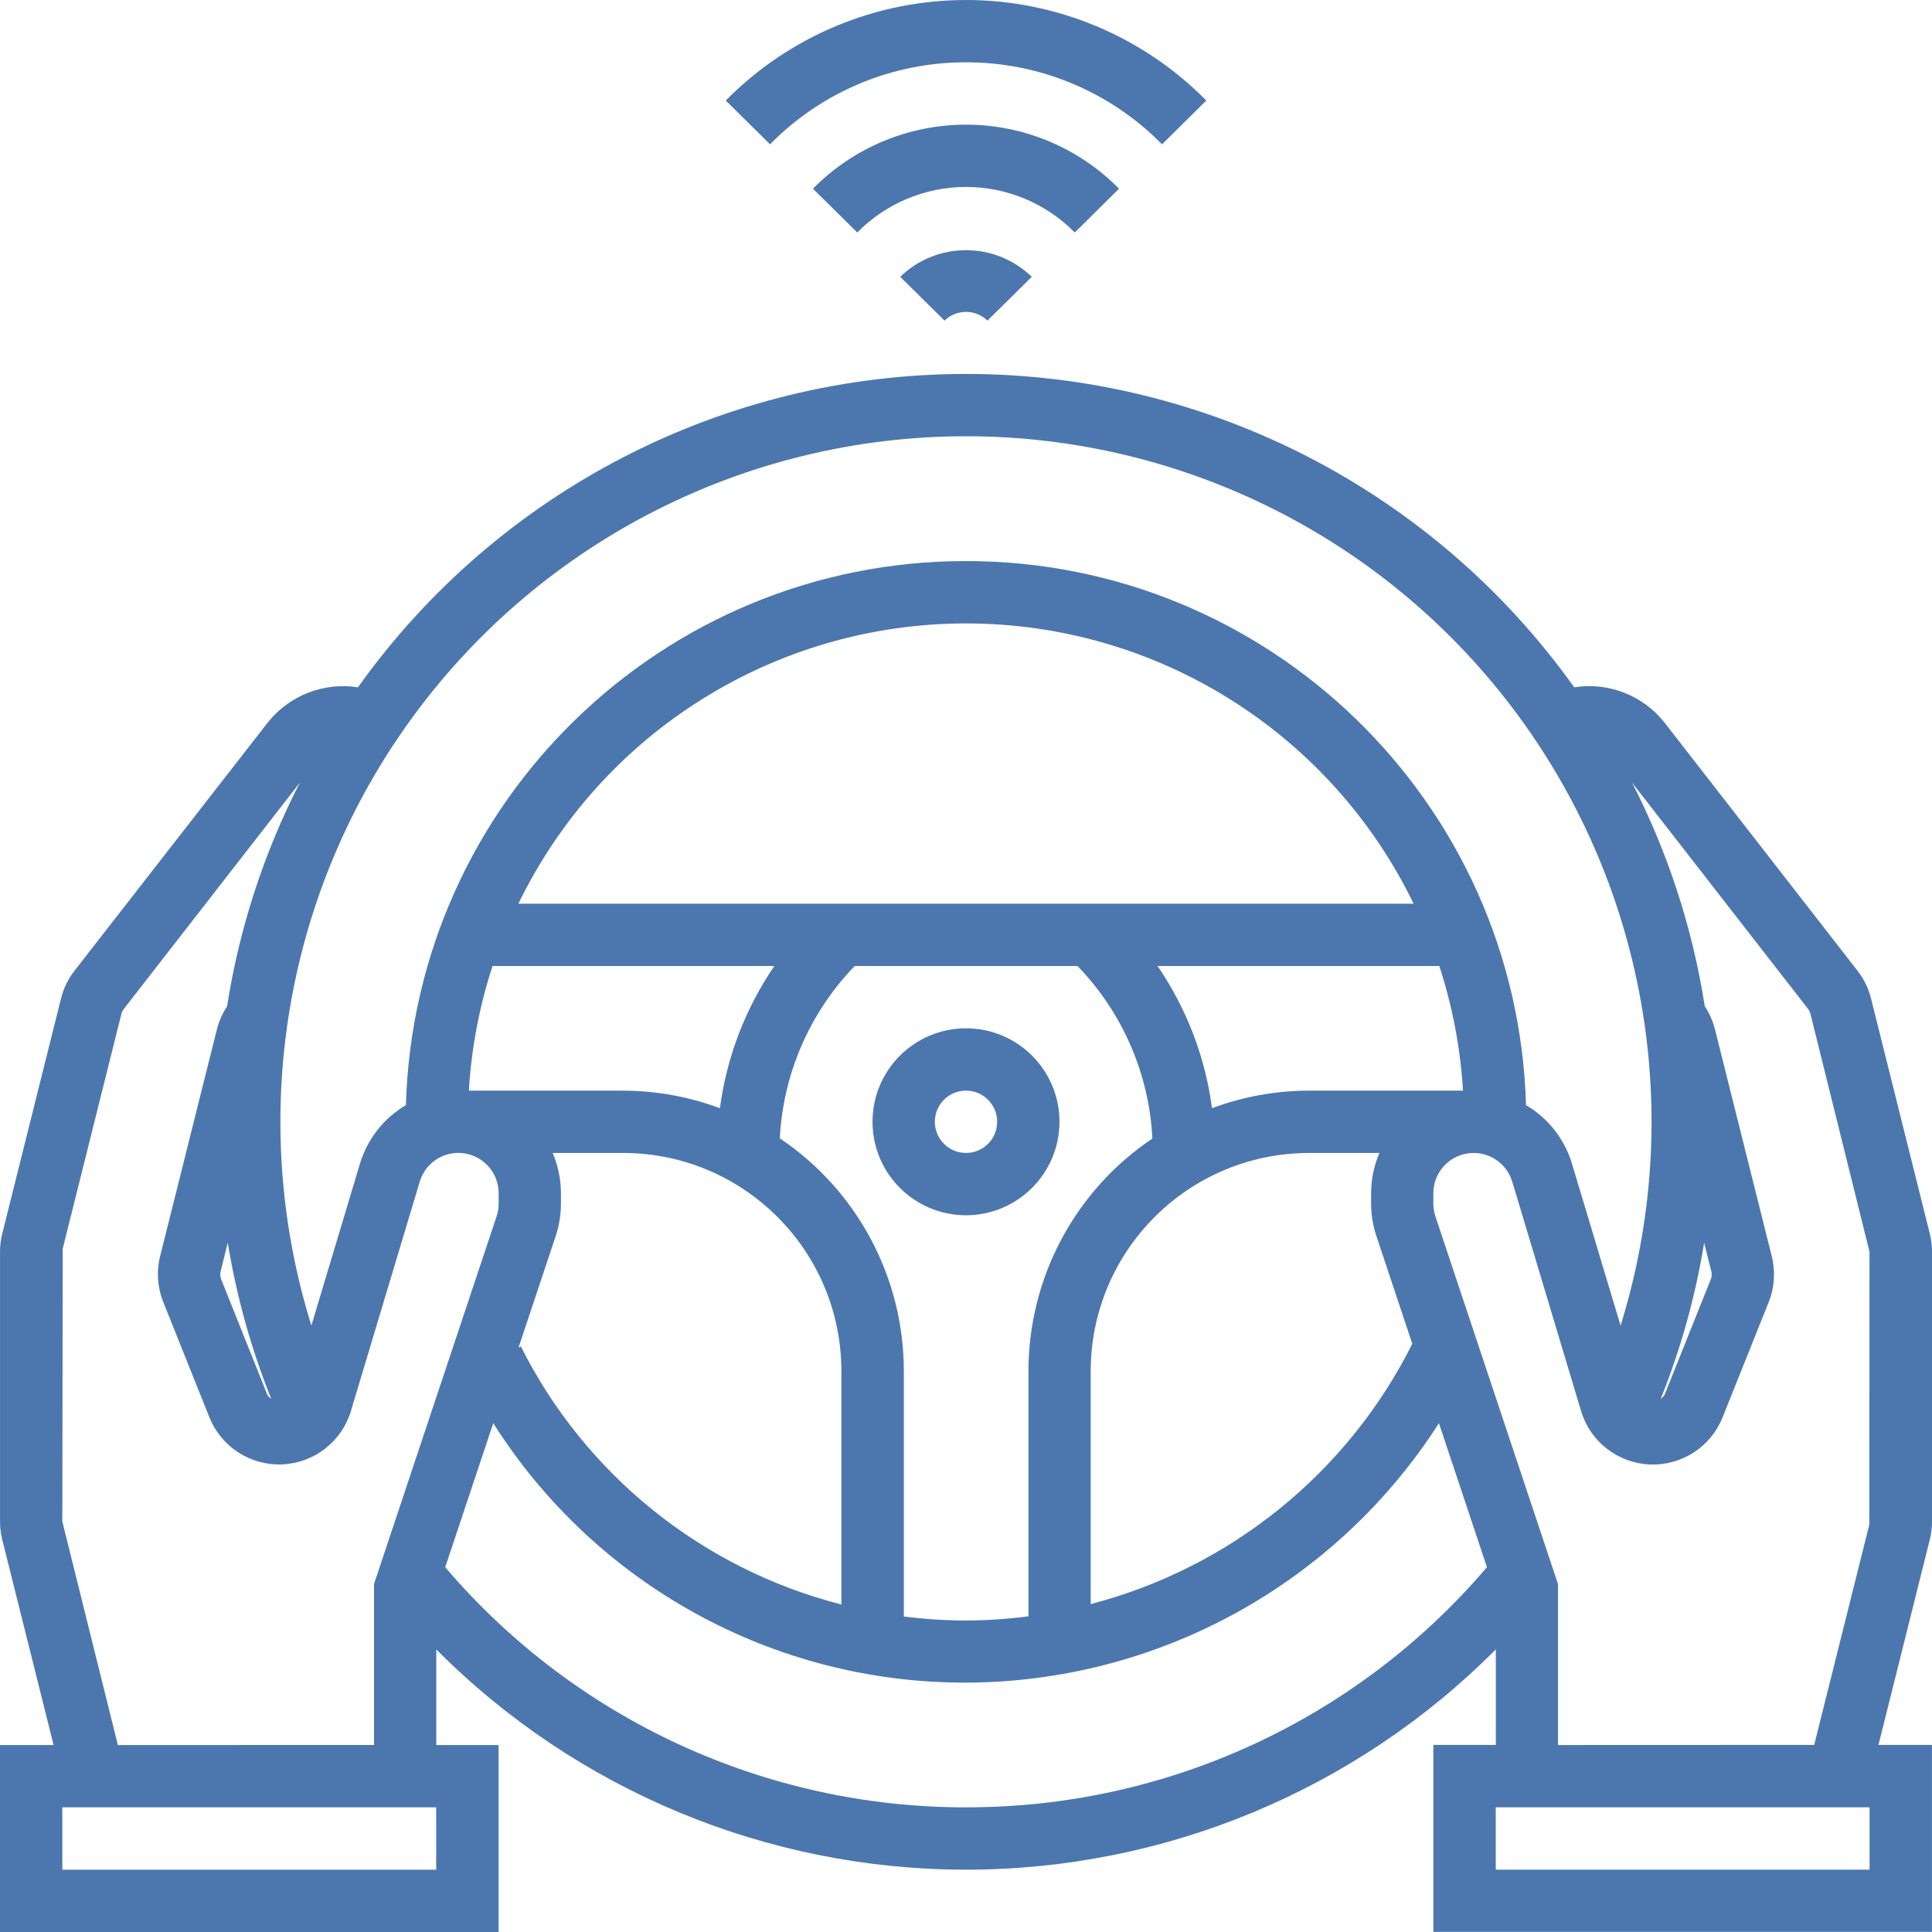
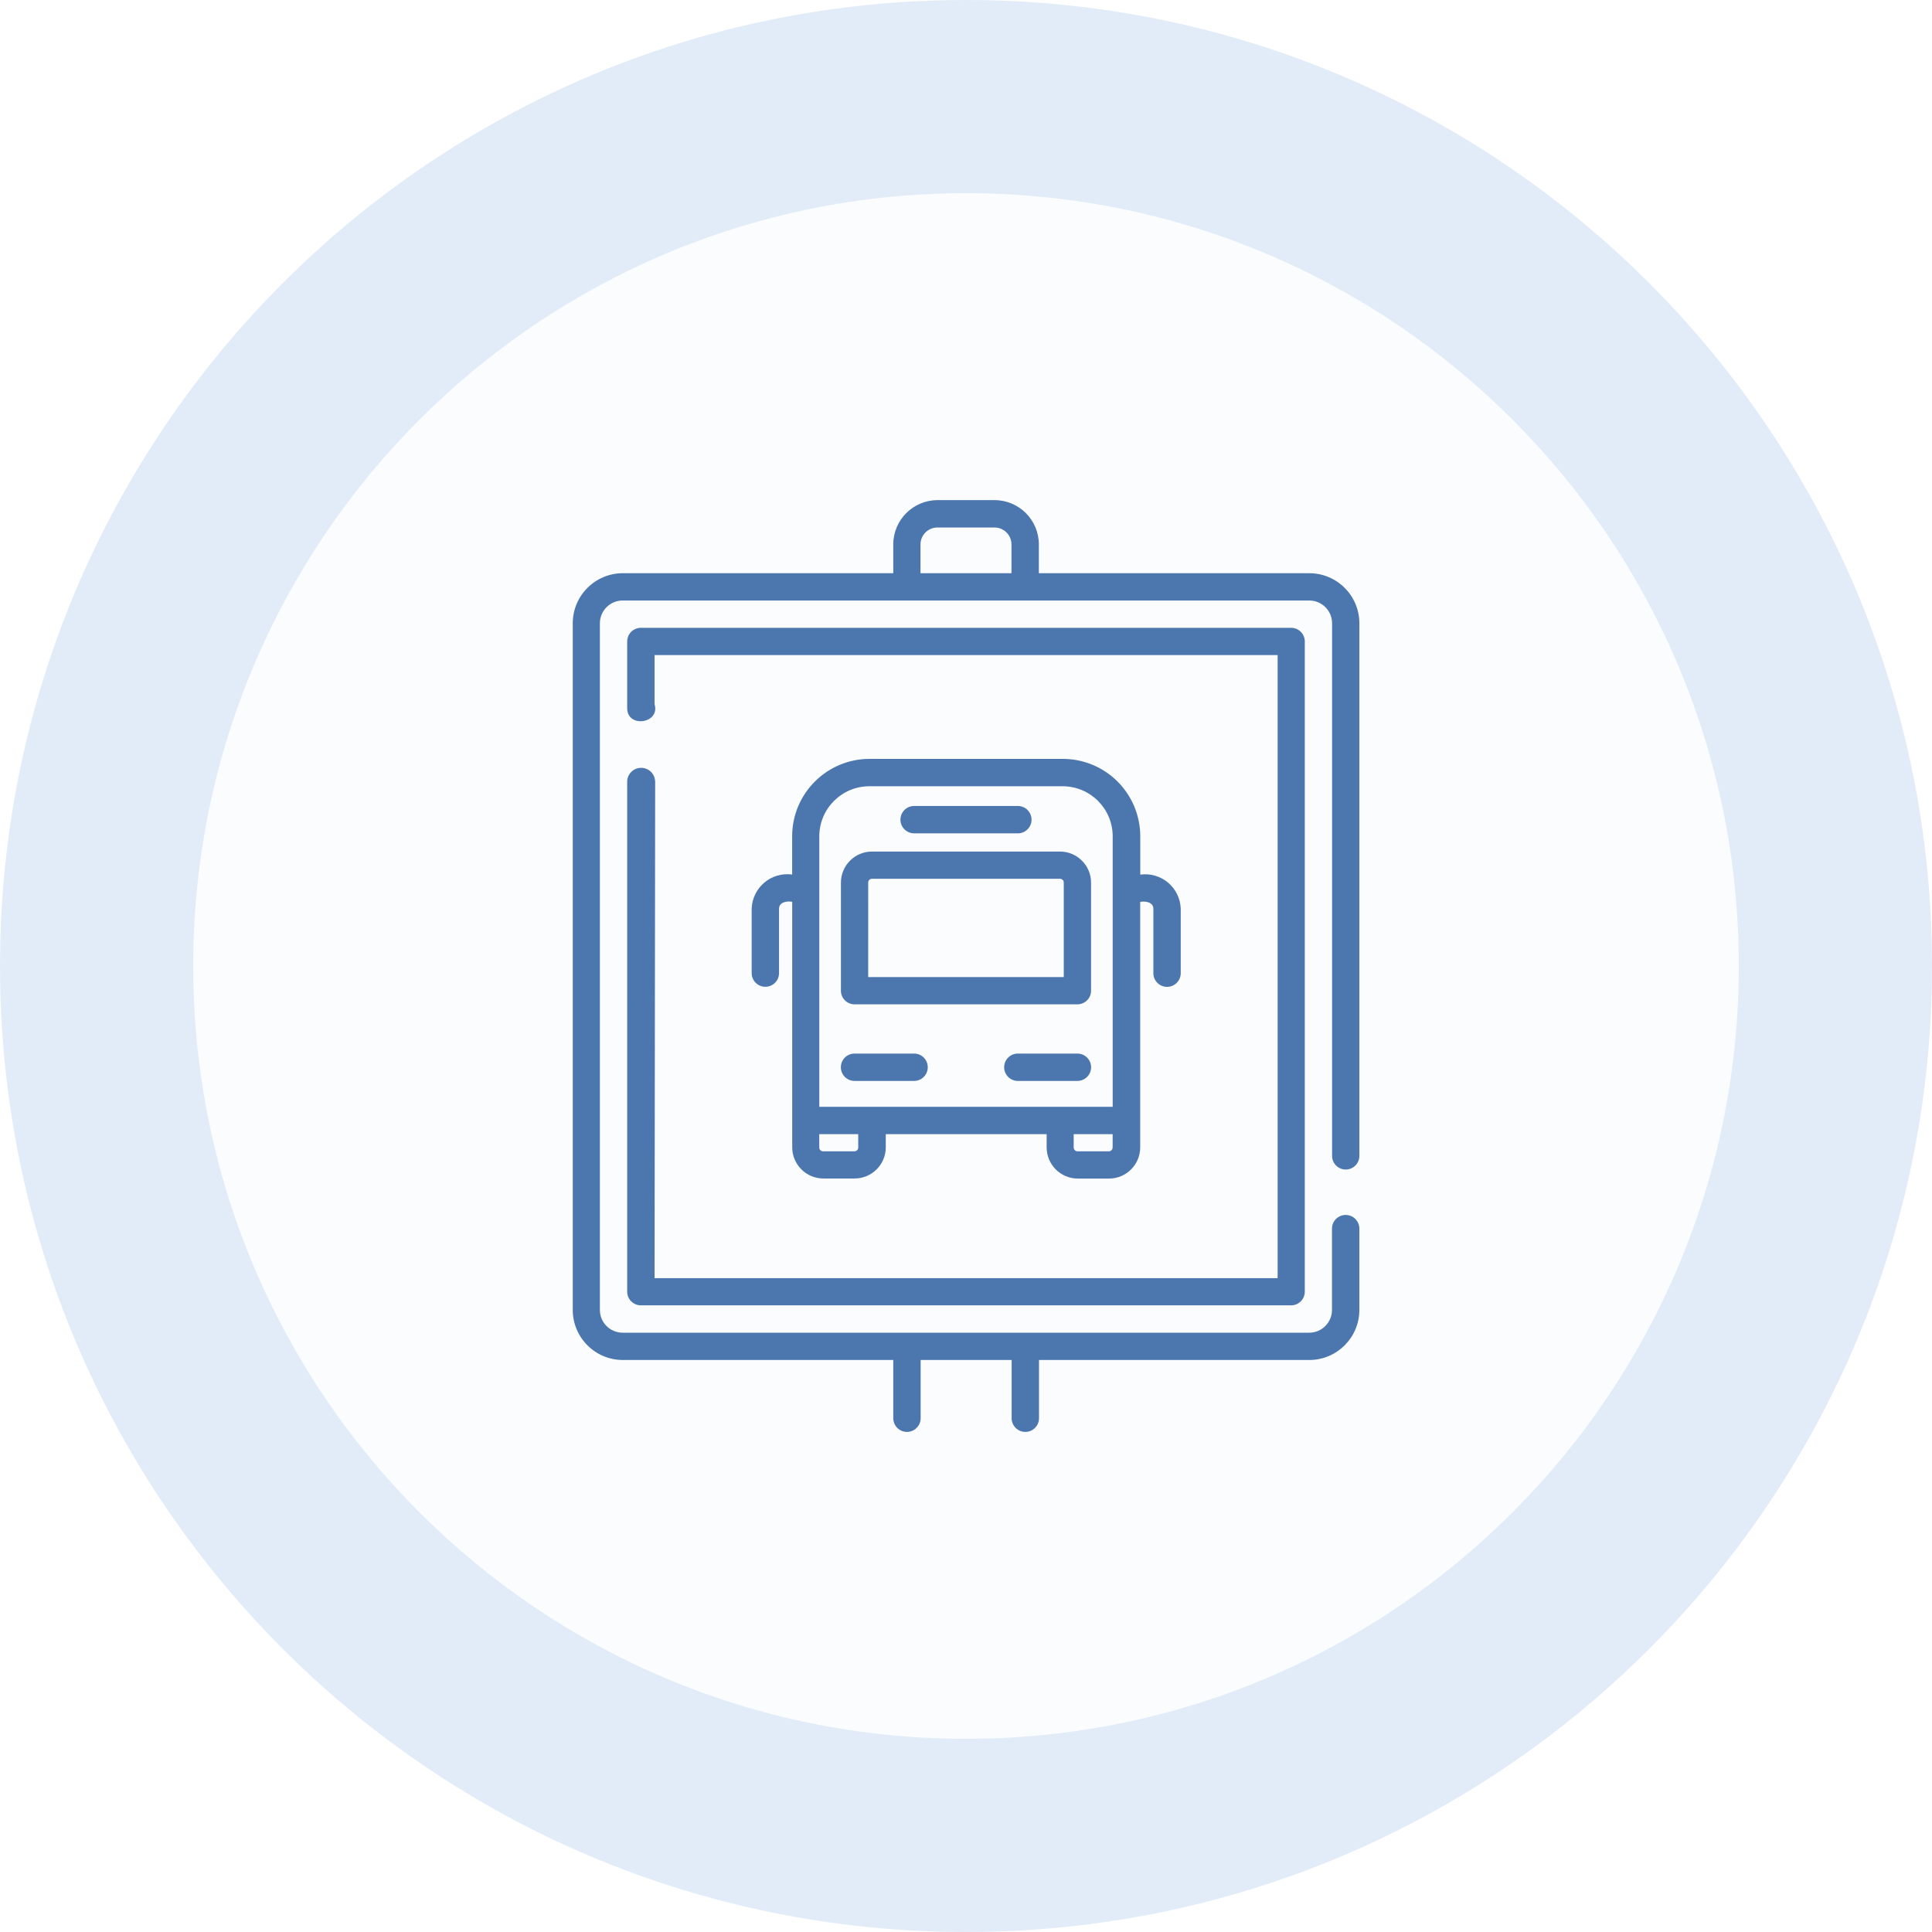
- <svg xmlns="http://www.w3.org/2000/svg" width="78.042" height="78.042" viewBox="0 0 78.042 78.042">
-   <path d="M78.043,142.356V131.462a3.014,3.014,0,0,0-.09-.734l-2.374-9.5a3.024,3.024,0,0,0-.548-1.123l-7.82-10.055a3.879,3.879,0,0,0-3.623-1.392,30.164,30.164,0,0,0-49.128,0,3.892,3.892,0,0,0-3.626,1.4L3.015,120.1a3,3,0,0,0-.55,1.128l-2.374,9.5a3.015,3.015,0,0,0-.09.734v10.894a3.014,3.014,0,0,0,.09.734l2.074,8.295H0v7.552H20.14v-7.552H17.623v-3.863a30.184,30.184,0,0,0,42.8,0v3.859H57.9v7.552h20.14v-7.552H75.879l2.074-8.295a3.014,3.014,0,0,0,.09-.734ZM39.021,98.517a27.694,27.694,0,0,1,26.441,35.925L63.5,127.905a4.118,4.118,0,0,0-1.857-2.369,22.633,22.633,0,0,0-45.247,0,4.118,4.118,0,0,0-1.857,2.369l-1.961,6.536A27.694,27.694,0,0,1,39.022,98.517Zm30.108,33.735a.51.51,0,0,1-.022.316l-1.859,4.647a.426.426,0,0,1-.162.181,29.739,29.739,0,0,0,1.752-6.3ZM55.6,130.829l1.449,4.348a20.23,20.23,0,0,1-12.99,10.514V136.28a8.822,8.822,0,0,1,8.811-8.811H55.72a4.138,4.138,0,0,0-.335,1.629v.42A4.16,4.16,0,0,0,55.6,130.829Zm-33.275-3.361h2.852a8.822,8.822,0,0,1,8.811,8.811v9.428a20.049,20.049,0,0,1-12.95-10.425l-.092.047,1.5-4.5a4.16,4.16,0,0,0,.213-1.312v-.42a4.138,4.138,0,0,0-.335-1.629Zm26.634-1.808a13.263,13.263,0,0,0-2.2-5.745h11.38a20.092,20.092,0,0,1,.958,5.035H52.868a11.269,11.269,0,0,0-3.911.71ZM20.939,117.4a20.1,20.1,0,0,1,36.164,0ZM19.9,119.916h11.38a13.263,13.263,0,0,0-2.2,5.745,11.269,11.269,0,0,0-3.911-.71h-6.23a20.037,20.037,0,0,1,.957-5.035Zm11.6,6.969a10.808,10.808,0,0,1,3.025-6.969h9a10.8,10.8,0,0,1,3.025,6.969,11.325,11.325,0,0,0-5.006,9.4v9.9a19.907,19.907,0,0,1-2.517.17,20.329,20.329,0,0,1-2.517-.163V136.28a11.325,11.325,0,0,0-5.006-9.4ZM9.2,131.091a29.806,29.806,0,0,0,1.754,6.305.419.419,0,0,1-.163-.18L8.934,132.57a.517.517,0,0,1-.022-.318Zm8.42,25.329H2.518V153.9h15.1ZM4.761,151.385l-2.243-9.029.015-11.018,2.372-9.492A.493.493,0,0,1,5,121.653l7.111-9.143a29.953,29.953,0,0,0-2.938,9.036,3.011,3.011,0,0,0-.406.909l-2.3,9.189A3.006,3.006,0,0,0,6.6,133.5l1.859,4.648a3.031,3.031,0,0,0,5.716-.256l2.781-9.267a1.628,1.628,0,0,1,3.187.468v.42a1.626,1.626,0,0,1-.083.515l-4.952,14.854v6.5Zm34.26,2.517a27.61,27.61,0,0,1-21.036-9.7l1.94-5.818a22.535,22.535,0,0,0,19.1,10.479,22.763,22.763,0,0,0,19.1-10.478l1.939,5.816a27.59,27.59,0,0,1-21.035,9.7Zm36.5,2.517H60.42V153.9h15.1Zm-12.587-5.035v-6.5l-4.952-14.854a1.625,1.625,0,0,1-.083-.515v-.42a1.628,1.628,0,0,1,3.187-.468l2.781,9.267a3.03,3.03,0,0,0,5.716.254l1.86-4.648a3.01,3.01,0,0,0,.126-1.859l-2.3-9.191a3.011,3.011,0,0,0-.406-.907,29.936,29.936,0,0,0-2.937-9.034l7.111,9.143a.519.519,0,0,1,.092.186l2.389,9.622L75.51,142.48l-2.226,8.9Zm0,0" transform="translate(0 -80.895)" fill="#4c77ae" />
-   <path d="M231.552,267.776a3.776,3.776,0,1,0-3.776,3.776A3.781,3.781,0,0,0,231.552,267.776Zm-5.035,0a1.259,1.259,0,1,1,1.259,1.259A1.26,1.26,0,0,1,226.517,267.776Zm0,0" transform="translate(-188.755 -222.462)" fill="#4c77ae" />
-   <path d="M196.025,2.517a11.074,11.074,0,0,1,7.918,3.313l1.789-1.769a13.629,13.629,0,0,0-19.411,0l1.789,1.769a11.069,11.069,0,0,1,7.916-3.313Zm0,0" transform="translate(-157.004 0)" fill="#4c77ae" />
-   <path d="M221.075,34.587a8.68,8.68,0,0,0-12.364,0l1.789,1.769a6.167,6.167,0,0,1,8.787,0Zm0,0" transform="translate(-175.872 -26.965)" fill="#4c77ae" />
-   <path d="M231.113,65.305l1.79,1.77a1.244,1.244,0,0,1,1.734,0l1.79-1.77A3.821,3.821,0,0,0,231.113,65.305Zm0,0" transform="translate(-194.749 -54.124)" fill="#4c77ae" />
+ <svg xmlns="http://www.w3.org/2000/svg" width="120" height="120" viewBox="0 0 120 120">
+   <g transform="translate(7136.898 9557.898)">
+     <circle cx="60" cy="60" r="60" transform="translate(-7136.898 -9557.898)" fill="#bfd4ef" opacity="0.45" />
+     <circle cx="48" cy="48" r="48" transform="translate(-7124.898 -9545.898)" fill="#fbfcfd" />
+     <g transform="translate(-7101.333 -9526.835)">
+       <path d="M87.853,41.578a.848.848,0,0,0,.848-.848V7.649A3.112,3.112,0,0,0,85.593,4.54h-16.8V2.75A2.753,2.753,0,0,0,66.039,0H62.5a2.753,2.753,0,0,0-2.749,2.75V4.54h-16.8a3.112,3.112,0,0,0-3.108,3.108V50.3a3.112,3.112,0,0,0,3.108,3.108h16.8v3.617a.848.848,0,1,0,1.7,0V53.408h5.652v3.617a.848.848,0,1,0,1.7,0V53.408h16.8A3.112,3.112,0,0,0,88.7,50.3V45.249a.848.848,0,0,0-1.7,0V50.3a1.414,1.414,0,0,1-1.413,1.413H42.941A1.414,1.414,0,0,1,41.528,50.3V7.649a1.414,1.414,0,0,1,1.413-1.413H85.593a1.414,1.414,0,0,1,1.413,1.413V40.731A.848.848,0,0,0,87.853,41.578ZM61.441,2.75A1.055,1.055,0,0,1,62.5,1.7h3.544A1.055,1.055,0,0,1,67.093,2.75V4.54H61.441Z" transform="translate(-39.833 0)" fill="#4c77ae" />
+       <path d="M71.566,79.68a.868.868,0,0,0-1.733,0V111.4a.848.848,0,0,0,.848.848h40.391a.848.848,0,0,0,.848-.848V71.014a.848.848,0,0,0-.848-.848H70.681a.848.848,0,0,0-.848.848v4.146c0,1.252,2.069.957,1.7-.252V71.861h38.7v38.7h-38.7s.038-30.79.038-30.877Z" transform="translate(-66.442 -62.235)" fill="#4c77ae" />
+       <path d="M157.477,142.191h-12a4.81,4.81,0,0,0-4.8,4.8v2.383a2.214,2.214,0,0,0-2.514,2.123v4a.848.848,0,1,0,1.7,0v-4c0-.415.51-.492.818-.428v15.249a1.938,1.938,0,0,0,1.936,1.936h1.939a1.938,1.938,0,0,0,1.936-1.936V165.5h9.992v.823a1.938,1.938,0,0,0,1.936,1.936h1.939a1.938,1.938,0,0,0,1.936-1.936V151.074c.309-.065.818.012.818.428v4a.848.848,0,1,0,1.7,0v-4a2.213,2.213,0,0,0-2.514-2.123V147A4.81,4.81,0,0,0,157.477,142.191ZM142.363,147a3.113,3.113,0,0,1,3.109-3.109h12A3.112,3.112,0,0,1,160.586,147V163.8H142.363Zm2.42,19.327a.241.241,0,0,1-.24.24H142.6a.241.241,0,0,1-.24-.24V165.5h2.42Zm15.8,0a.241.241,0,0,1-.24.24h-1.939a.241.241,0,0,1-.24-.24V165.5h2.42Z" transform="translate(-127.04 -126.119)" fill="#4c77ae" />
+       <path d="M188.117,202.6h13.842a.848.848,0,0,0,.848-.848V195.04a1.932,1.932,0,0,0-1.93-1.93H189.2a1.932,1.932,0,0,0-1.93,1.93v6.717A.848.848,0,0,0,188.117,202.6Zm.848-7.565a.234.234,0,0,1,.234-.234h11.678a.234.234,0,0,1,.234.234v5.87H188.964Z" transform="translate(-170.604 -171.282)" fill="#4c77ae" />
+       <path d="M220.848,169.805h6.443a.848.848,0,0,0,0-1.7h-6.443a.848.848,0,1,0,0,1.7Z" transform="translate(-199.635 -149.108)" fill="#4c77ae" />
+       <path d="M192.664,304.958a.848.848,0,0,0-.848-.848h-3.7a.848.848,0,0,0,0,1.7h3.7A.848.848,0,0,0,192.664,304.958Z" transform="translate(-170.604 -269.735)" fill="#4c77ae" />
+       <path d="M281.547,304.11h-3.7a.848.848,0,0,0,0,1.7h3.7a.848.848,0,1,0,0-1.7Z" transform="translate(-250.192 -269.735)" fill="#4c77ae" />
+     </g>
+   </g>
</svg>
